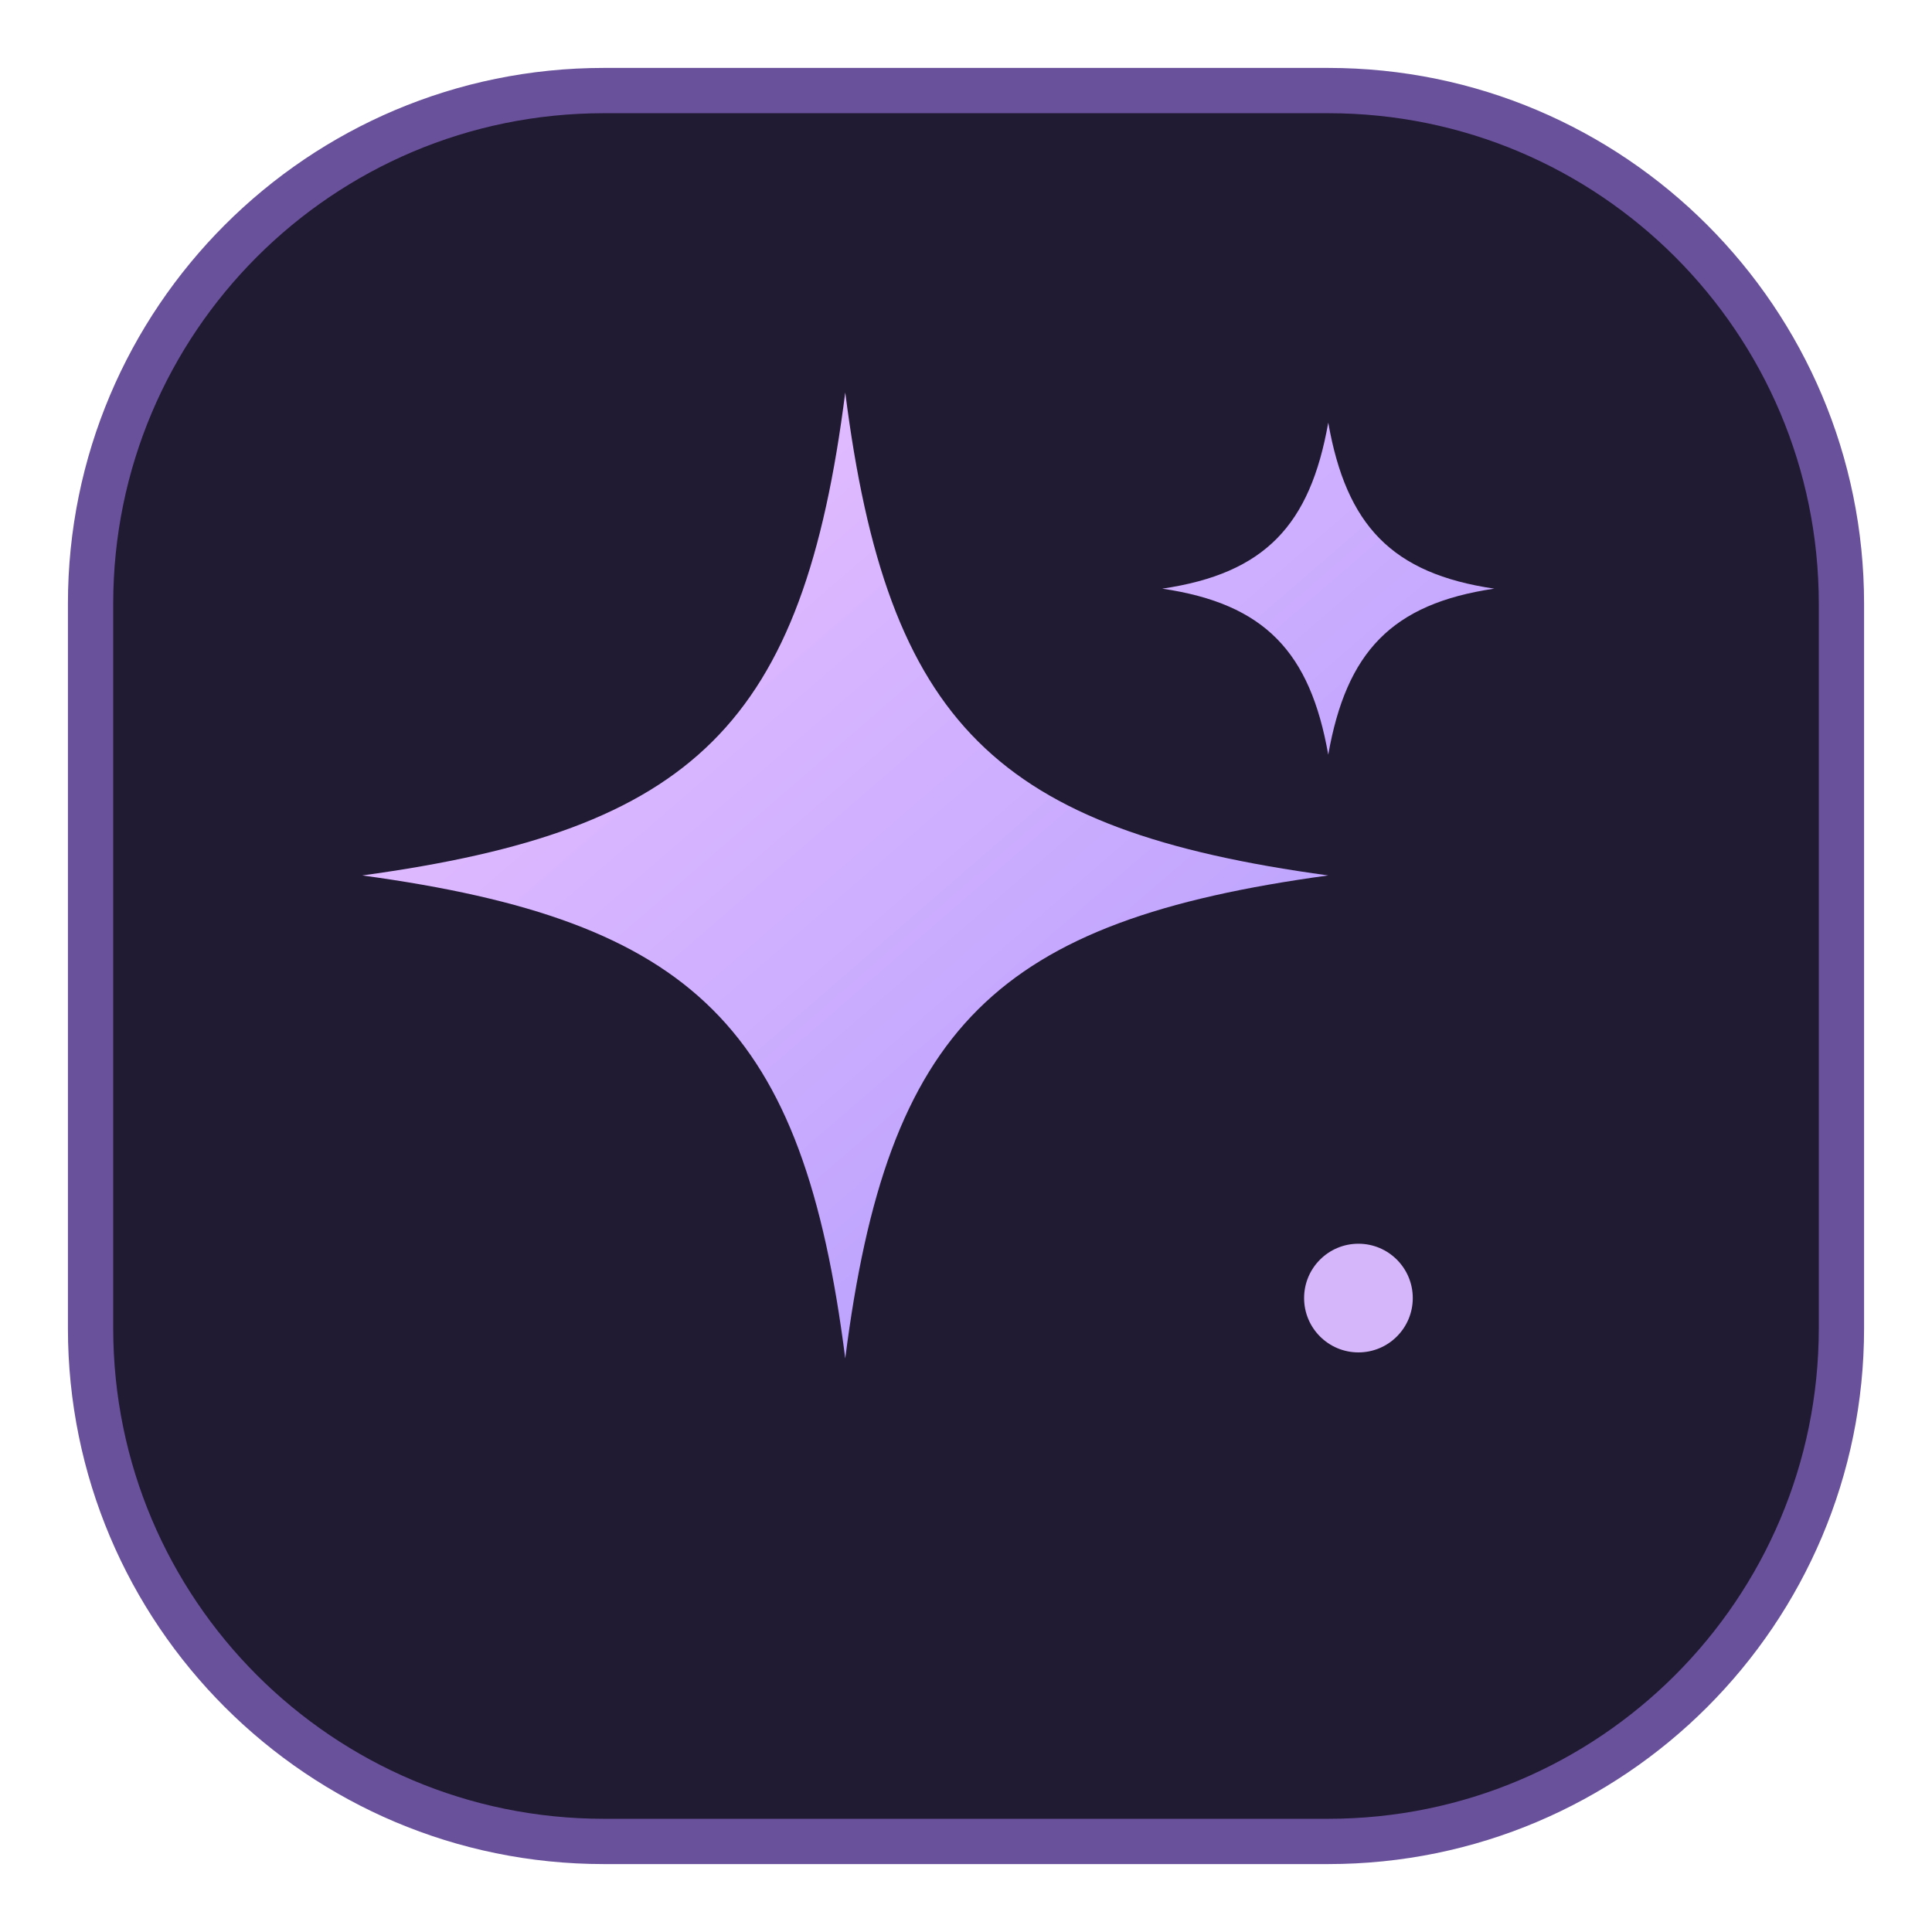
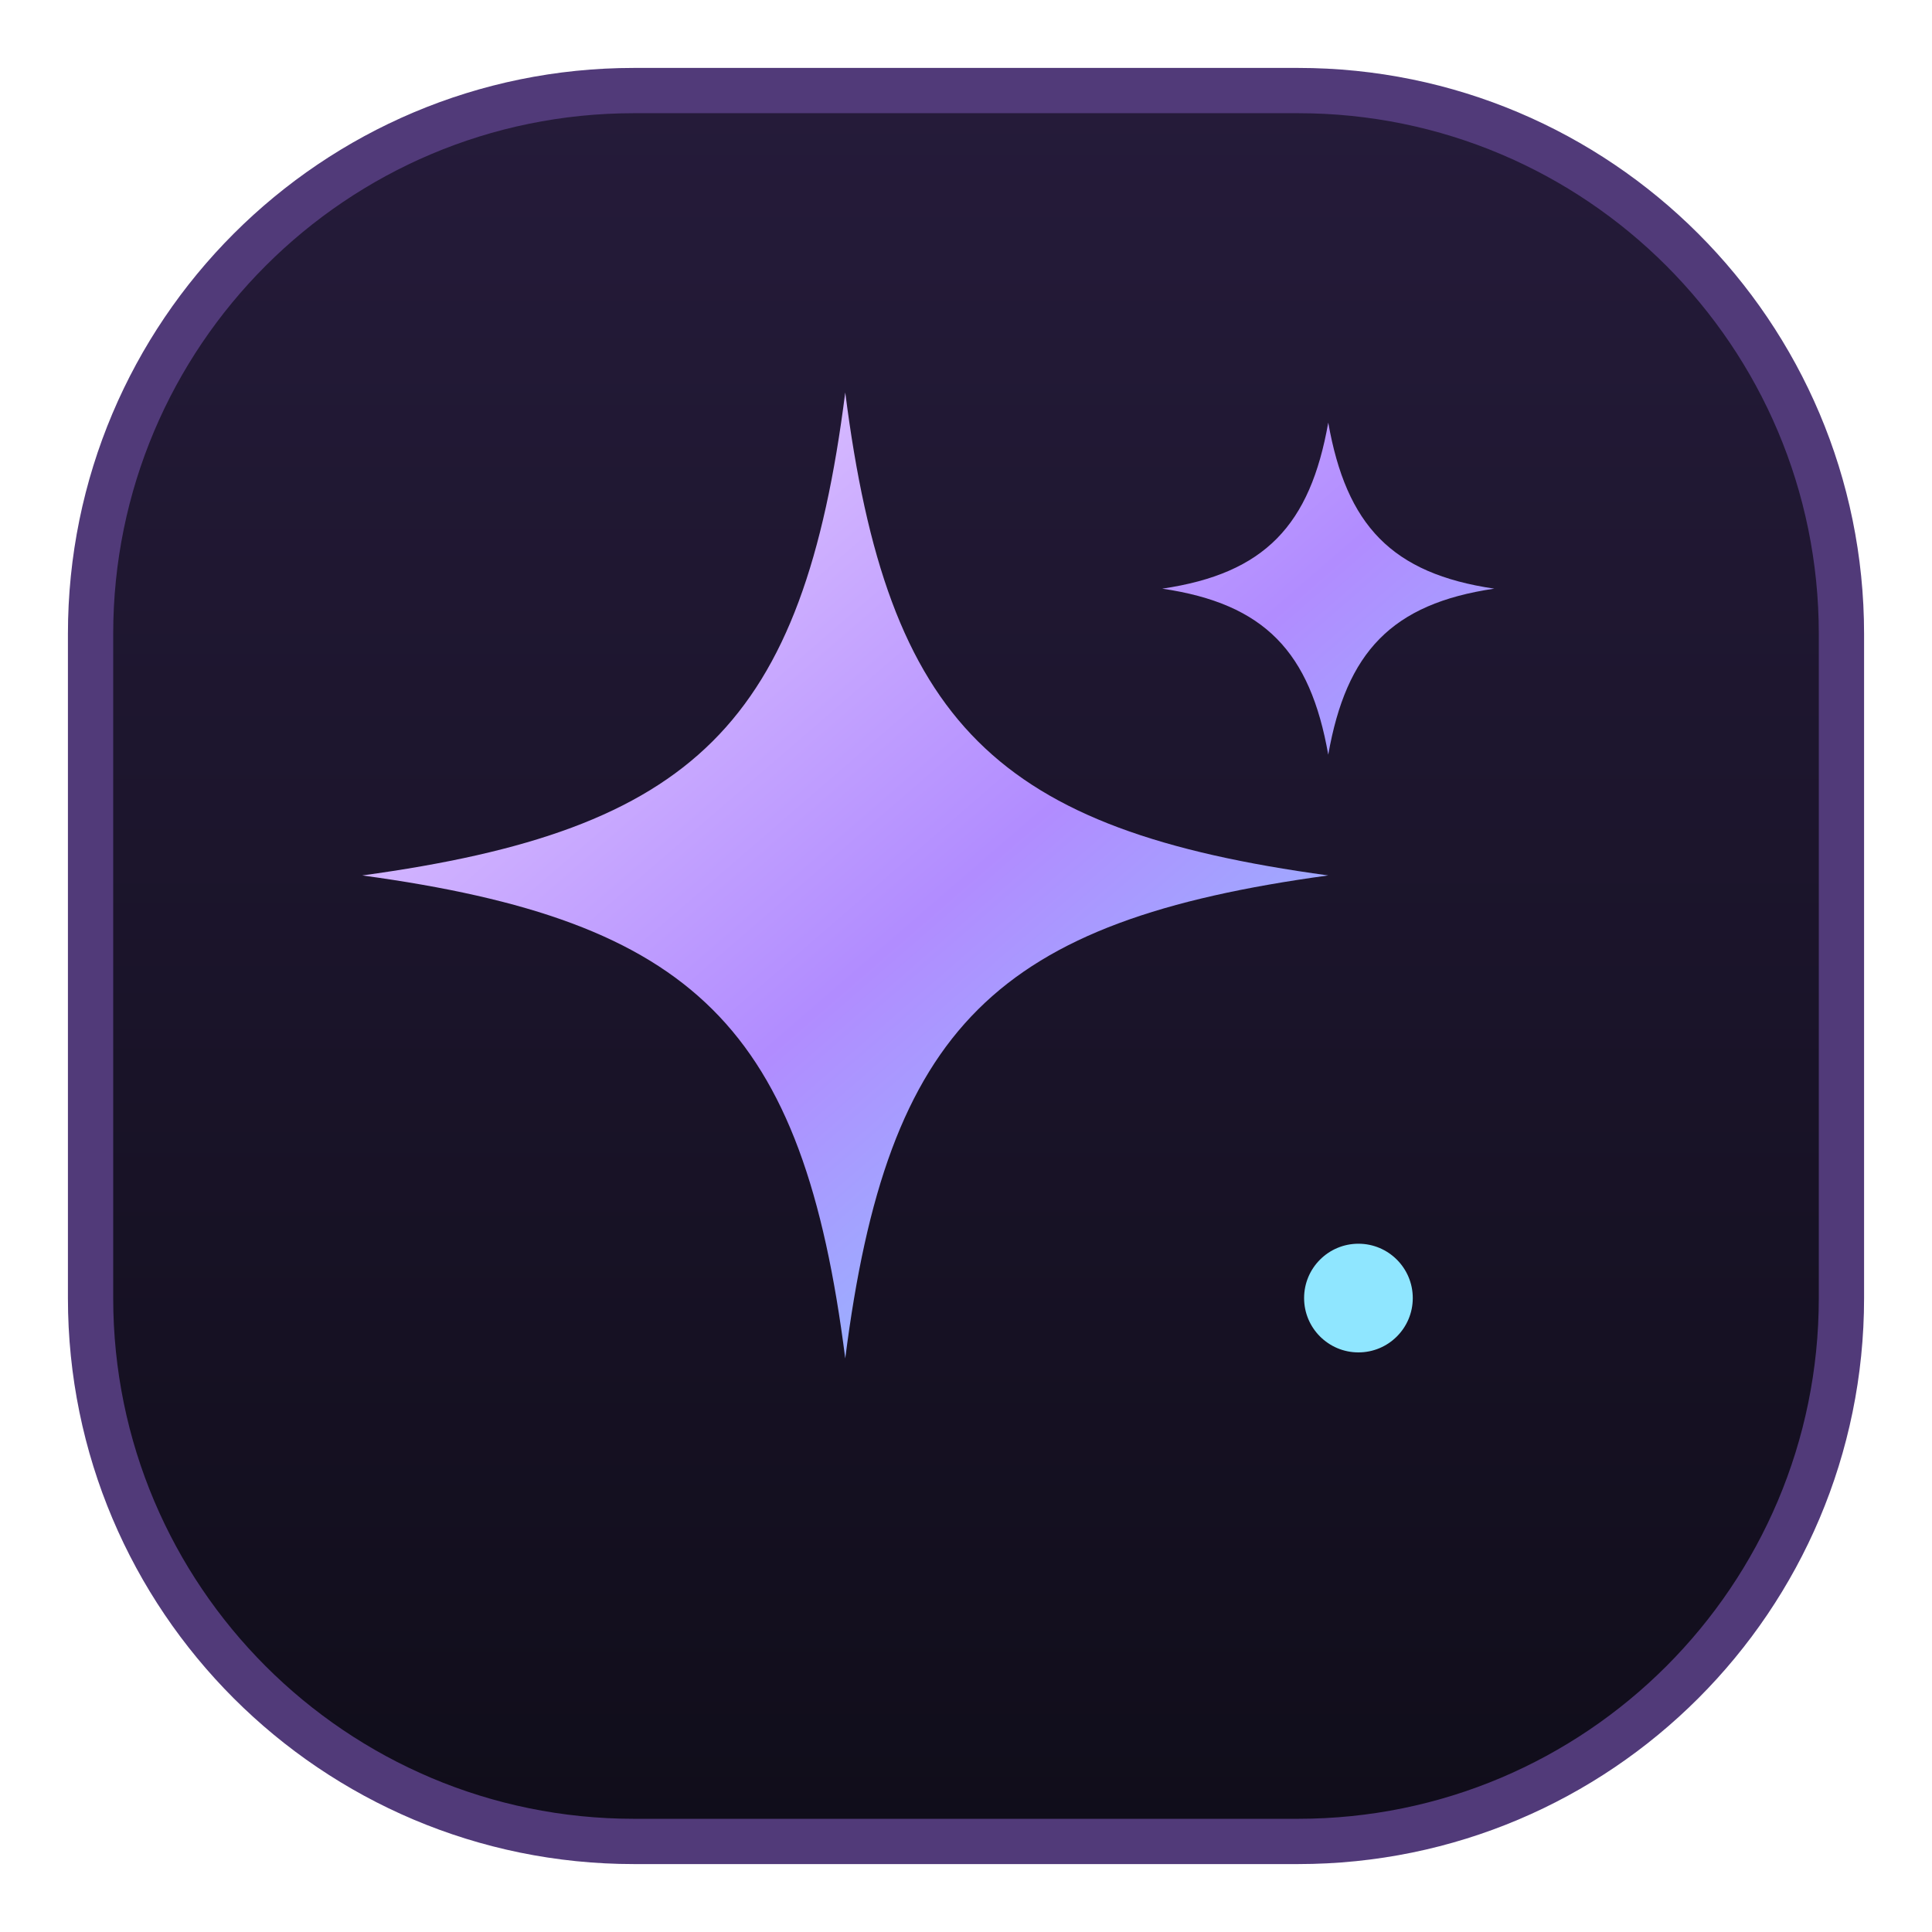
<svg xmlns="http://www.w3.org/2000/svg" viewBox="0 0 64 64">
  <defs>
-     <linearGradient id="g" x1="0" y1="0" x2="1" y2="1">
-       <stop stop-color="#f0c5ff" />
-       <stop offset="1" stop-color="#a996fe" />
+     <linearGradient id="spark" x1="0" y1="0" x2="1" y2="1">
+       <stop stop-color="#efd8ff" />
+       <stop offset=".52" stop-color="#b18cff" />
+       <stop offset="1" stop-color="#7ce0ff" />
+     </linearGradient>
+     <linearGradient id="tile" x1="0" y1="0" x2="0" y2="1">
+       <stop stop-color="#251b3a" />
+       <stop offset="1" stop-color="#100d1a" />
    </linearGradient>
  </defs>
-   <rect x="3" y="3" width="58" height="58" rx="17" fill="#211a33" stroke="#69529b" stroke-width="1.5" />
-   <path fill="url(#g)" d="M28 13c1.4 11 5 14.5 16 16-11 1.5-14.6 5-16 16-1.4-11-5-14.5-16-16 11-1.5 14.6-5 16-16Zm16 1c.6 3.4 2.1 5 5.5 5.5-3.4.5-4.9 2.1-5.5 5.5-.6-3.4-2.1-5-5.5-5.5 3.4-.5 4.9-2.1 5.5-5.5Z" />
-   <circle cx="45" cy="43" r="1.8" fill="#d6b6fa" />
+   <rect x="3" y="3" width="58" height="58" rx="18" fill="url(#tile)" stroke="#513a79" stroke-width="1.5" />
+   <path fill="url(#spark)" d="M28 13c1.4 11 5 14.5 16 16-11 1.5-14.6 5-16 16-1.4-11-5-14.5-16-16 11-1.5 14.6-5 16-16Zm16 1c.6 3.4 2.1 5 5.5 5.5-3.4.5-4.9 2.1-5.5 5.5-.6-3.4-2.1-5-5.5-5.5 3.4-.5 4.9-2.1 5.5-5.5Z" />
+   <circle cx="45" cy="43" r="1.8" fill="#8fe6ff" />
</svg>
